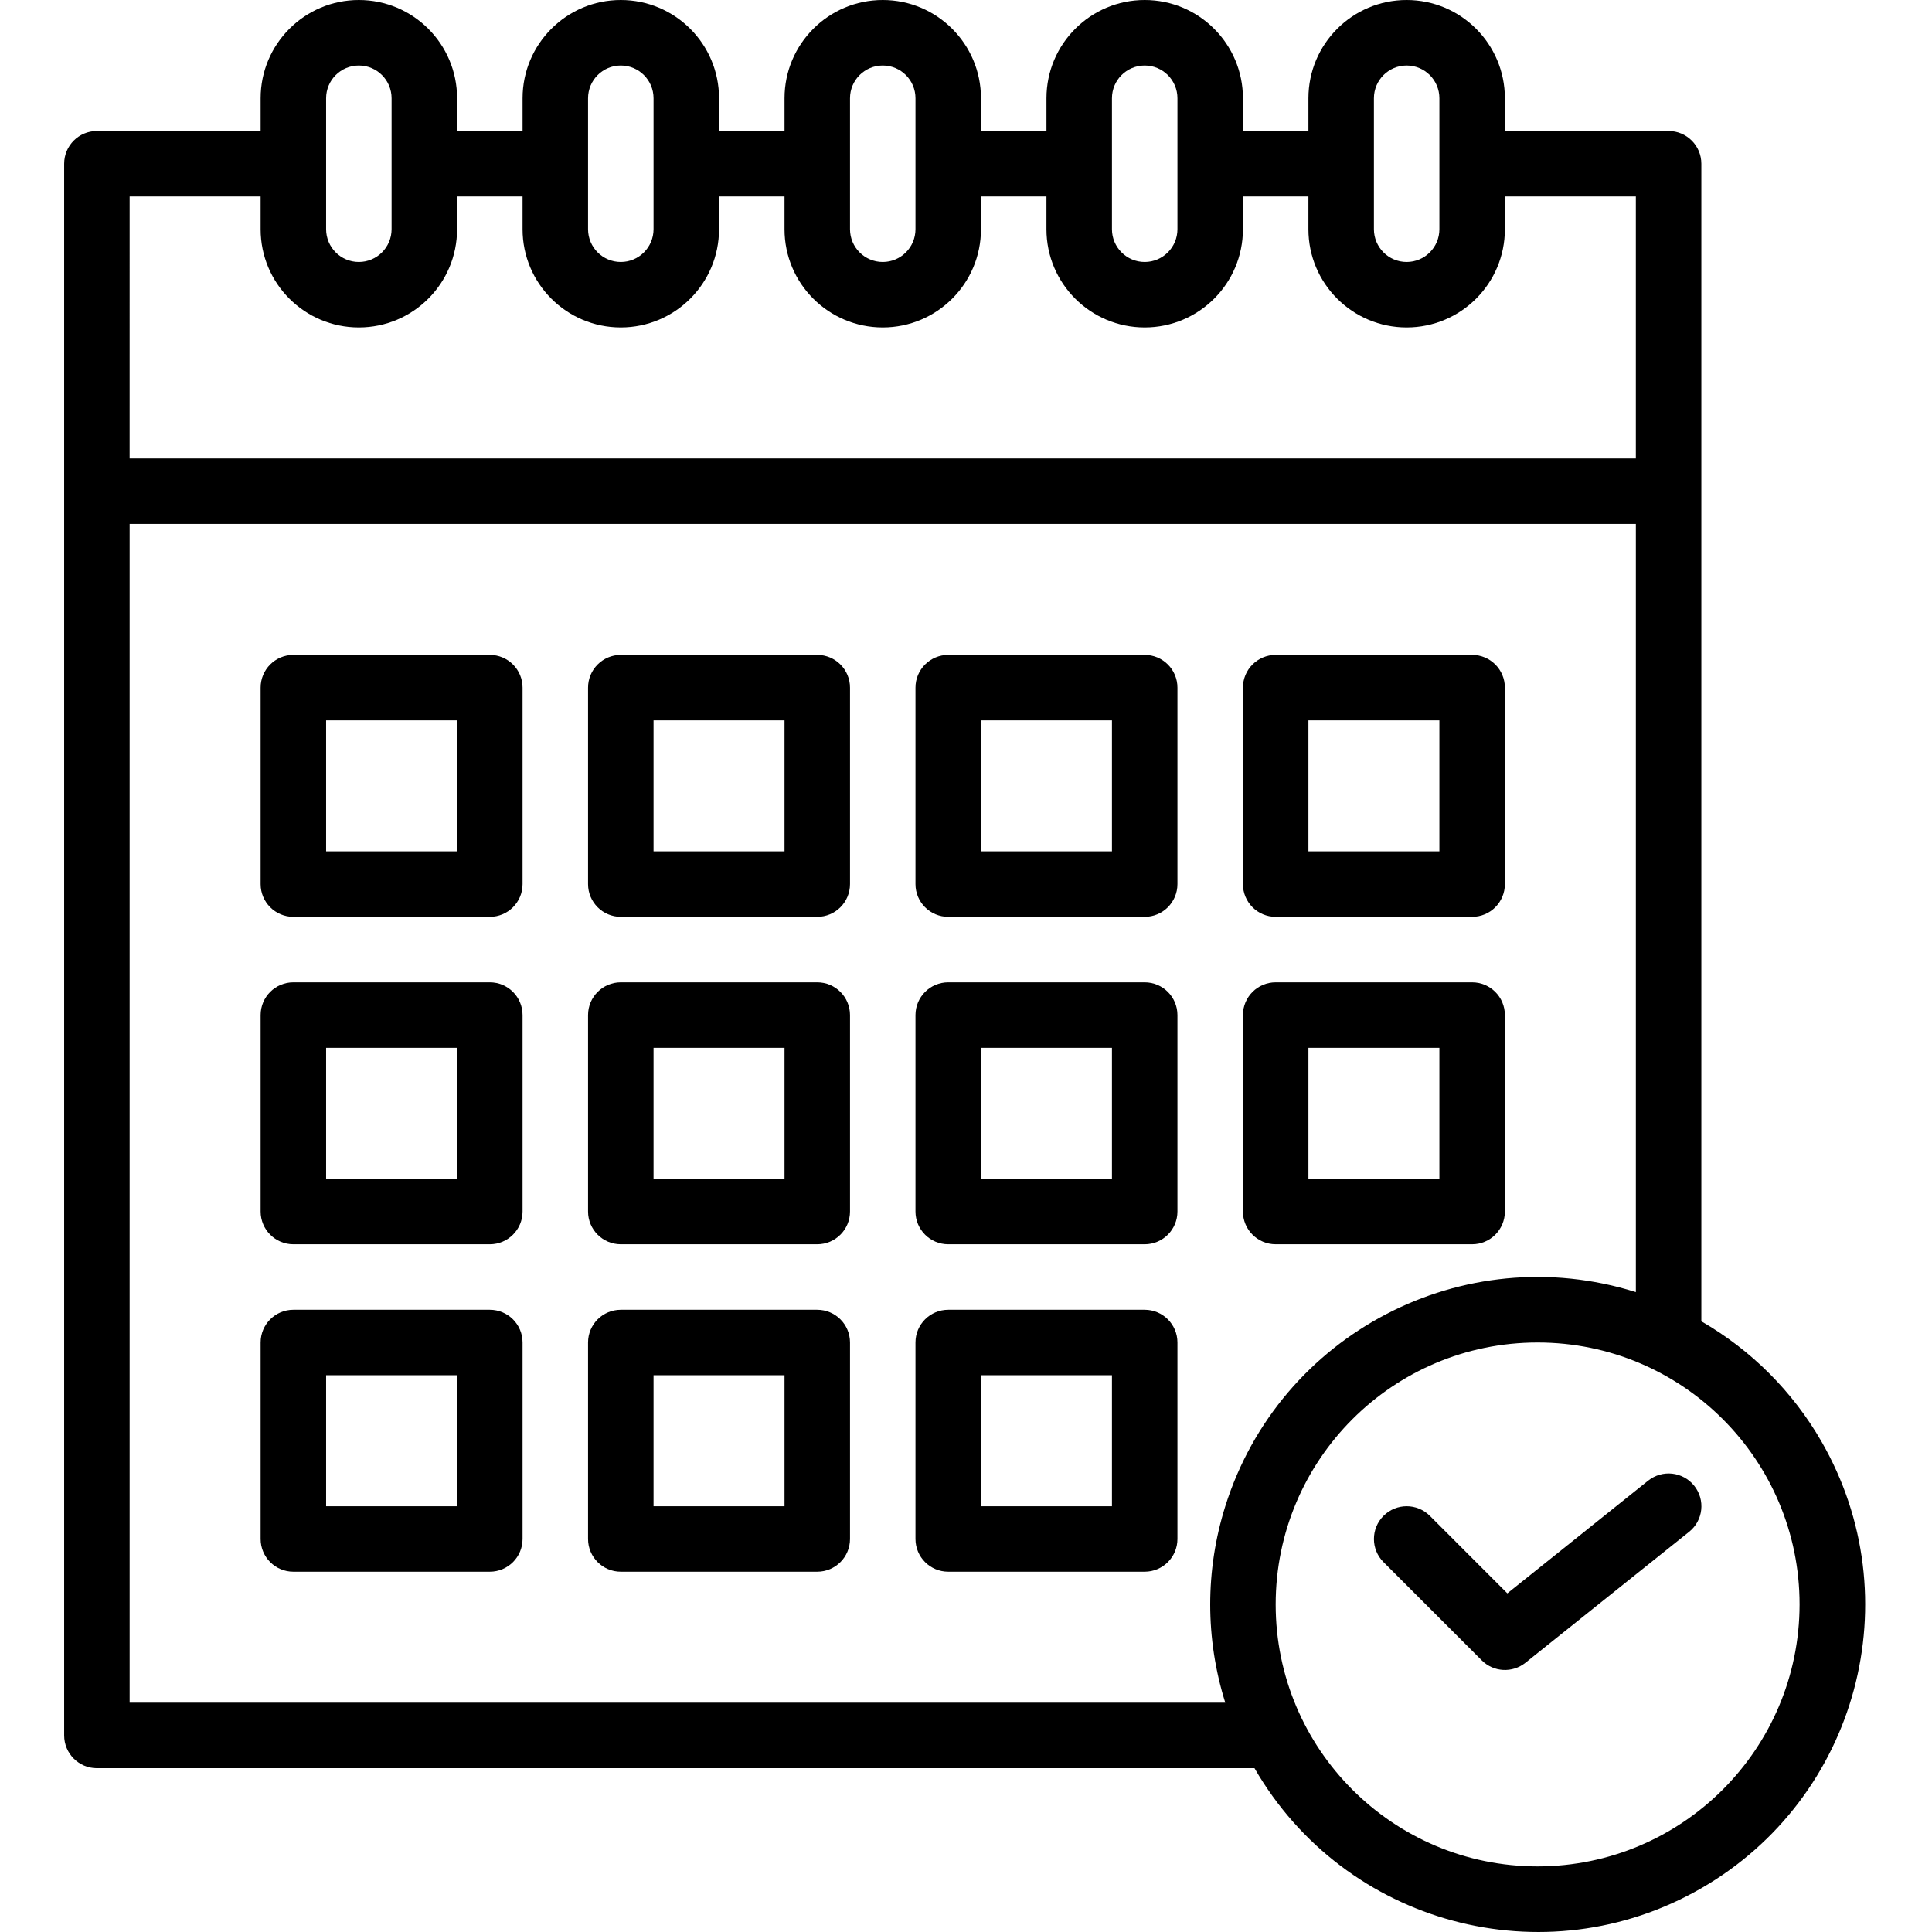
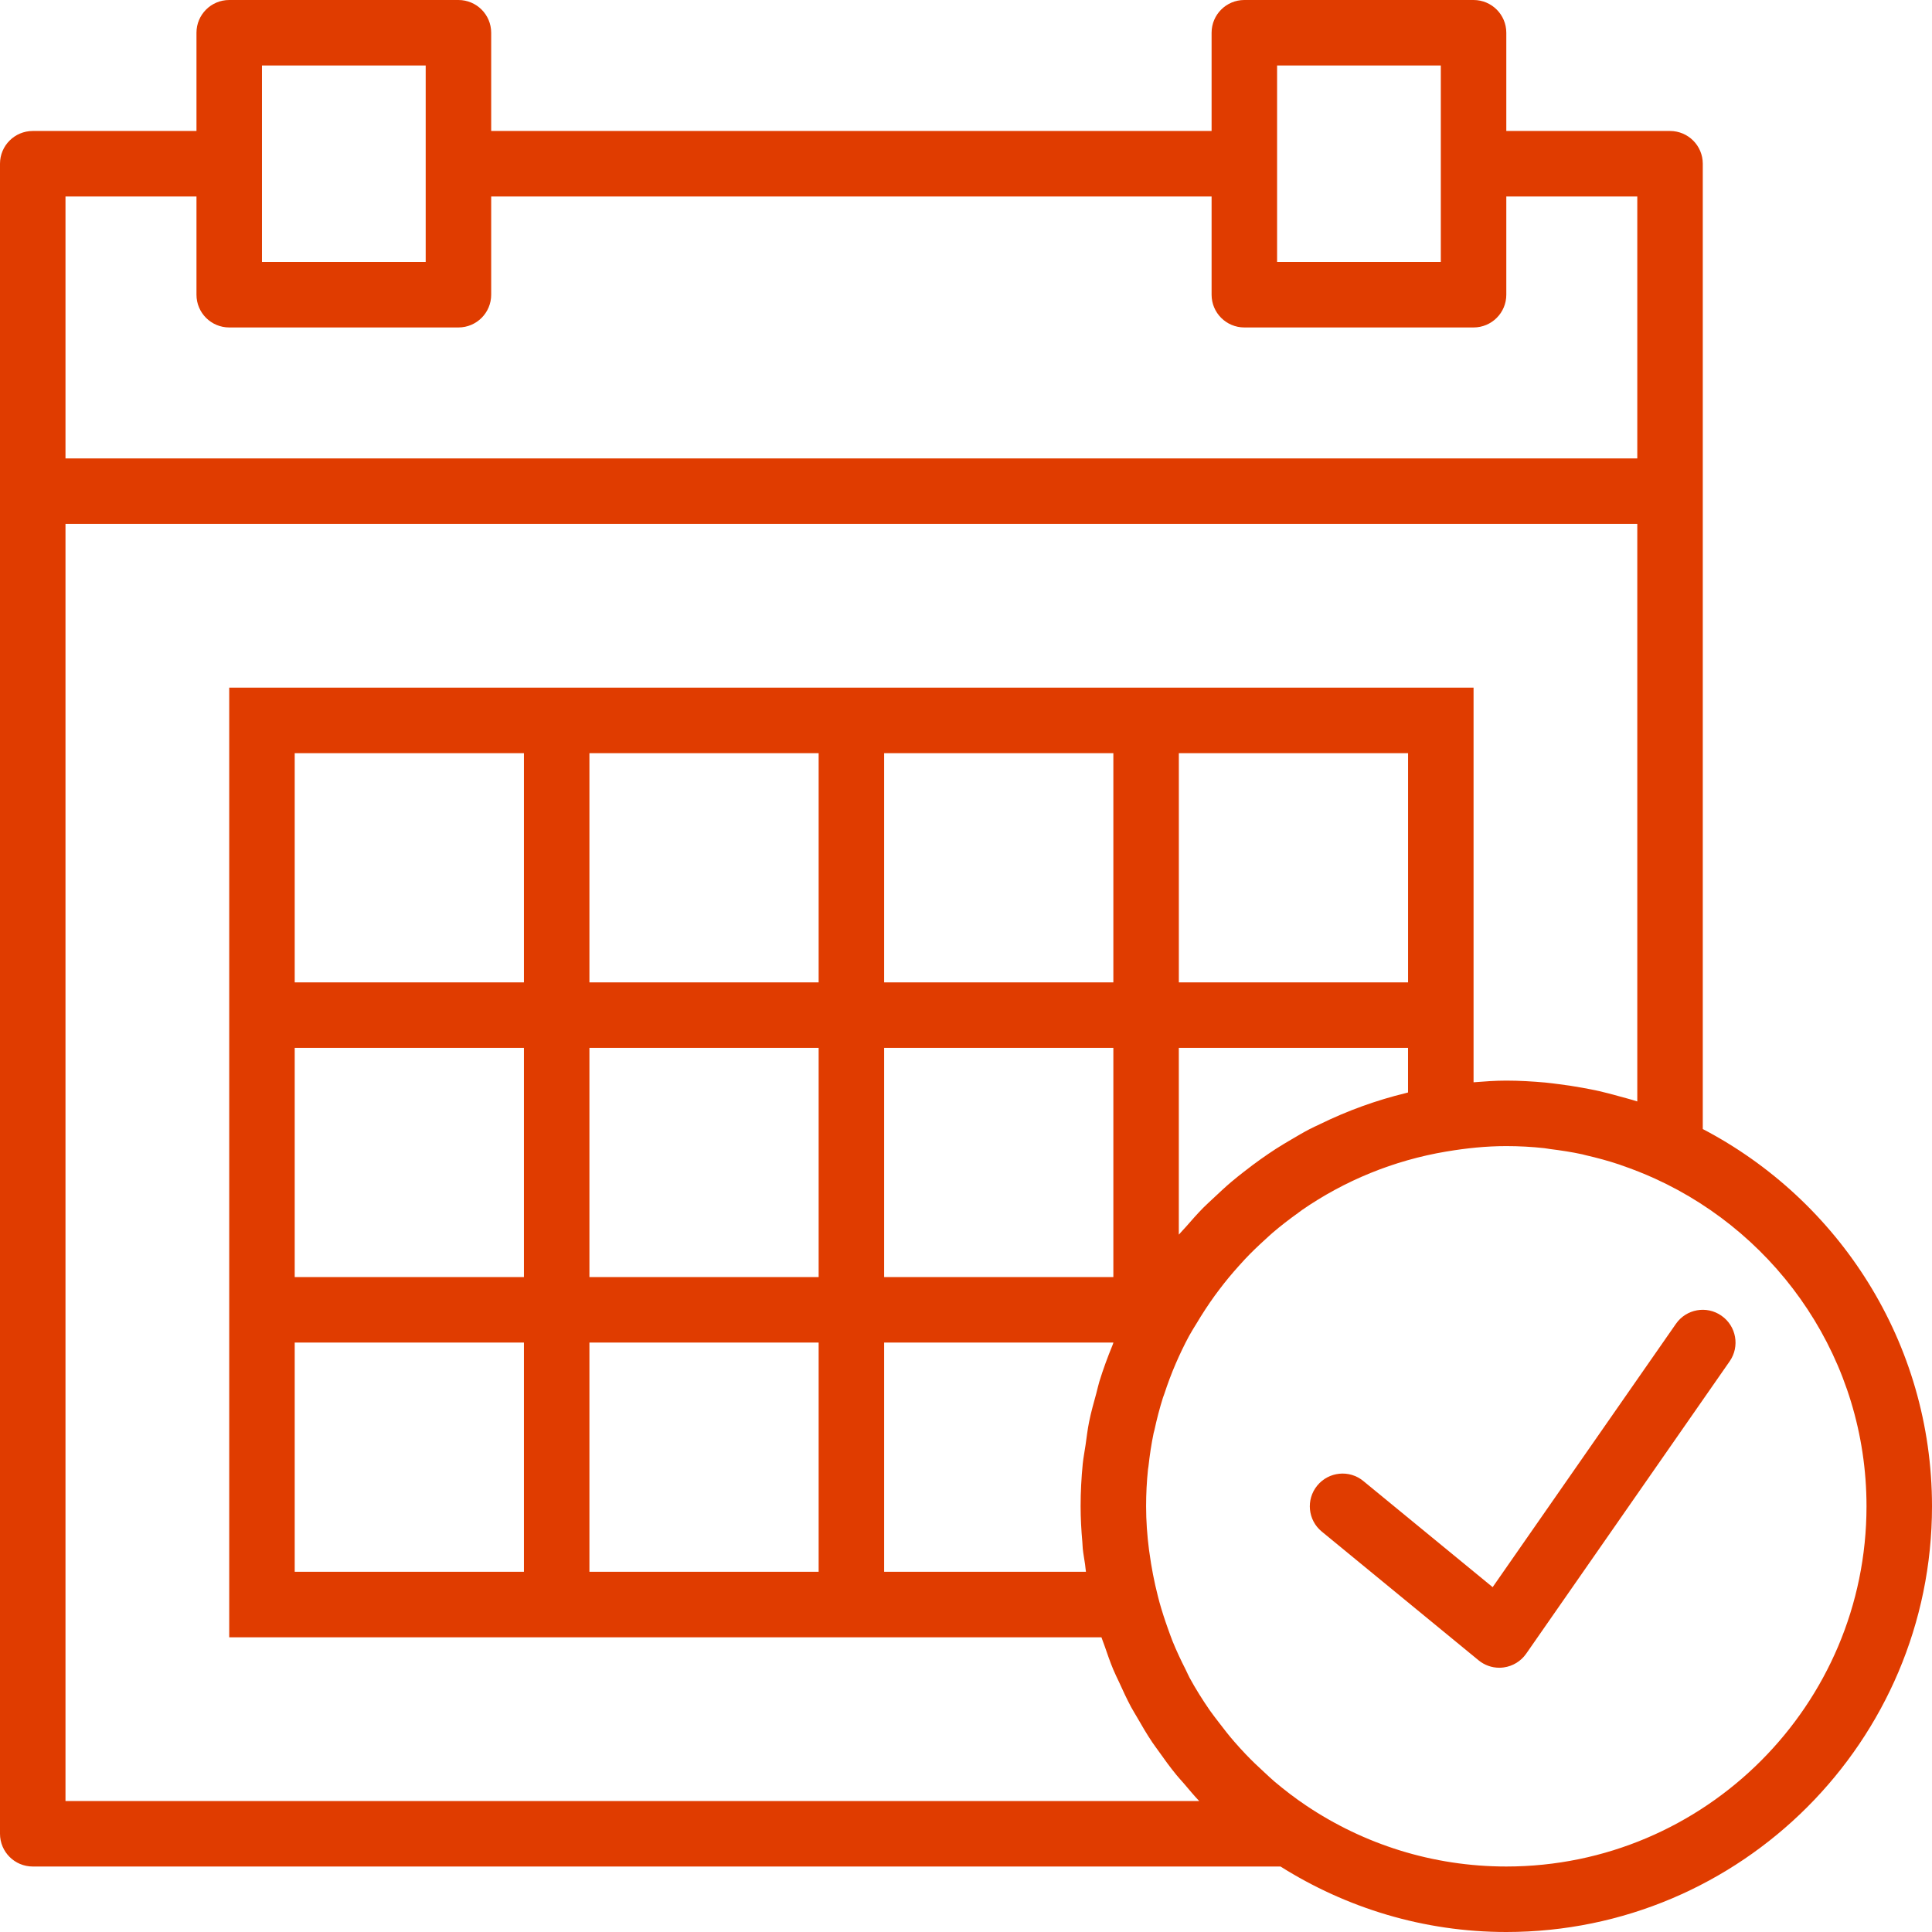
- <svg xmlns="http://www.w3.org/2000/svg" height="512pt" viewBox="-17 0 512 512" width="512pt">
-   <path d="m112.809 173.551h-52.066c-4.793 0-8.676 3.883-8.676 8.676v52.066c0 4.793 3.883 8.676 8.676 8.676h52.066c4.793 0 8.676-3.883 8.676-8.676v-52.066c0-4.793-3.883-8.676-8.676-8.676zm-8.68 52.062h-34.707v-34.707h34.707zm0 0" />
-   <path d="m199.582 173.551h-52.066c-4.789 0-8.676 3.883-8.676 8.676v52.066c0 4.793 3.887 8.676 8.676 8.676h52.066c4.793 0 8.68-3.883 8.68-8.676v-52.066c0-4.793-3.887-8.676-8.68-8.676zm-8.676 52.062h-34.711v-34.707h34.711zm0 0" />
-   <path d="m286.359 173.551h-52.066c-4.793 0-8.68 3.883-8.68 8.676v52.066c0 4.793 3.887 8.676 8.68 8.676h52.062c4.793 0 8.68-3.883 8.68-8.676v-52.066c0-4.793-3.887-8.676-8.676-8.676zm-8.68 52.062h-34.711v-34.707h34.711zm0 0" />
-   <path d="m321.066 242.969h52.066c4.793 0 8.676-3.883 8.676-8.676v-52.066c0-4.793-3.883-8.676-8.676-8.676h-52.066c-4.793 0-8.676 3.883-8.676 8.676v52.066c0 4.793 3.883 8.676 8.676 8.676zm8.68-52.062h34.707v34.707h-34.707zm0 0" />
-   <path d="m112.809 260.324h-52.066c-4.793 0-8.676 3.887-8.676 8.68v52.062c0 4.793 3.883 8.68 8.676 8.68h52.066c4.793 0 8.676-3.887 8.676-8.68v-52.062c0-4.793-3.883-8.68-8.676-8.68zm-8.68 52.066h-34.707v-34.711h34.707zm0 0" />
-   <path d="m199.582 260.324h-52.066c-4.789 0-8.676 3.887-8.676 8.68v52.062c0 4.793 3.887 8.68 8.676 8.68h52.066c4.793 0 8.68-3.887 8.68-8.68v-52.062c0-4.793-3.887-8.68-8.68-8.68zm-8.676 52.066h-34.711v-34.711h34.711zm0 0" />
-   <path d="m286.359 260.324h-52.066c-4.793 0-8.68 3.887-8.68 8.68v52.062c0 4.793 3.887 8.68 8.68 8.68h52.062c4.793 0 8.68-3.887 8.68-8.68v-52.062c0-4.793-3.887-8.68-8.676-8.68zm-8.68 52.066h-34.711v-34.711h34.711zm0 0" />
-   <path d="m321.066 329.746h52.066c4.793 0 8.676-3.887 8.676-8.68v-52.062c0-4.793-3.883-8.68-8.676-8.68h-52.066c-4.793 0-8.676 3.887-8.676 8.68v52.062c0 4.793 3.883 8.68 8.676 8.68zm8.68-52.066h34.707v34.711h-34.707zm0 0" />
-   <path d="m112.809 347.102h-52.066c-4.793 0-8.676 3.883-8.676 8.676v52.066c0 4.793 3.883 8.676 8.676 8.676h52.066c4.793 0 8.676-3.883 8.676-8.676v-52.066c0-4.793-3.883-8.676-8.676-8.676zm-8.68 52.062h-34.707v-34.711h34.707zm0 0" />
-   <path d="m199.582 347.102h-52.066c-4.789 0-8.676 3.883-8.676 8.676v52.066c0 4.793 3.887 8.676 8.676 8.676h52.066c4.793 0 8.68-3.883 8.68-8.676v-52.066c0-4.793-3.887-8.676-8.68-8.676zm-8.676 52.062h-34.711v-34.711h34.711zm0 0" />
-   <path d="m286.359 347.102h-52.066c-4.793 0-8.68 3.883-8.68 8.676v52.066c0 4.793 3.887 8.676 8.68 8.676h52.062c4.793 0 8.68-3.883 8.68-8.676v-52.066c0-4.793-3.887-8.676-8.676-8.676zm-8.68 52.062h-34.711v-34.711h34.711zm0 0" />
-   <path d="m433.875 350.164v-306.777c0-4.793-3.887-8.676-8.68-8.676h-43.387v-8.68c0-14.375-11.652-26.031-26.031-26.031s-26.031 11.656-26.031 26.031v8.68h-17.355v-8.68c0-14.375-11.656-26.031-26.031-26.031-14.379 0-26.035 11.656-26.035 26.031v8.68h-17.355v-8.68c0-14.375-11.652-26.031-26.031-26.031s-26.031 11.656-26.031 26.031v8.68h-17.355v-8.68c0-14.375-11.656-26.031-26.035-26.031-14.375 0-26.031 11.656-26.031 26.031v8.68h-17.355v-8.68c0-14.375-11.652-26.031-26.031-26.031s-26.031 11.656-26.031 26.031v8.68h-43.391c-4.789 0-8.676 3.883-8.676 8.676v416.52c0 4.793 3.887 8.68 8.676 8.68h306.777c23.918 41.484 76.938 55.727 118.422 31.812 41.484-23.918 55.727-76.938 31.812-118.422-7.621-13.219-18.594-24.191-31.812-31.812zm-86.773-324.133c0-4.793 3.883-8.676 8.676-8.676 4.793 0 8.676 3.883 8.676 8.676v34.711c0 4.793-3.883 8.68-8.676 8.68-4.793 0-8.676-3.887-8.676-8.68zm-69.422 0c0-4.793 3.887-8.676 8.68-8.676 4.789 0 8.676 3.883 8.676 8.676v34.711c0 4.793-3.887 8.68-8.676 8.68-4.793 0-8.68-3.887-8.68-8.68zm-69.418 0c0-4.793 3.883-8.676 8.676-8.676s8.676 3.883 8.676 8.676v34.711c0 4.793-3.883 8.68-8.676 8.68s-8.676-3.887-8.676-8.68zm-69.422 0c0-4.793 3.887-8.676 8.676-8.676 4.793 0 8.68 3.883 8.68 8.676v34.711c0 4.793-3.887 8.68-8.68 8.68-4.789 0-8.676-3.887-8.676-8.68zm-69.418 0c0-4.793 3.883-8.676 8.676-8.676 4.793 0 8.676 3.883 8.676 8.676v34.711c0 4.793-3.883 8.68-8.676 8.68-4.793 0-8.676-3.887-8.676-8.68zm-52.066 26.035h34.711v8.676c0 14.379 11.652 26.031 26.031 26.031s26.031-11.652 26.031-26.031v-8.676h17.355v8.676c0 14.379 11.656 26.031 26.031 26.031 14.379 0 26.035-11.652 26.035-26.031v-8.676h17.355v8.676c0 14.379 11.652 26.031 26.031 26.031s26.031-11.652 26.031-26.031v-8.676h17.355v8.676c0 14.379 11.656 26.031 26.035 26.031 14.375 0 26.031-11.652 26.031-26.031v-8.676h17.355v8.676c0 14.379 11.656 26.031 26.031 26.031 14.379 0 26.035-11.652 26.035-26.031v-8.676h34.707v69.418h-399.164zm0 399.164v-312.391h399.164v203.582c-45.719-14.375-94.434 11.035-108.809 56.754-5.324 16.941-5.324 35.113 0 52.055zm373.133 43.387c-38.34 0-69.422-31.078-69.422-69.418 0-38.34 31.082-69.422 69.422-69.422 38.34 0 69.418 31.082 69.418 69.422-.043 38.32-31.098 69.375-69.418 69.418zm0 0" />
-   <path d="m419.773 392.387-37.312 29.867-20.539-20.547c-3.391-3.387-8.887-3.387-12.273.004-3.391 3.391-3.387 8.887.004 12.273l26.031 26.035c3.125 3.129 8.105 3.402 11.559.641l43.387-34.711c3.746-2.992 4.355-8.457 1.359-12.203-2.996-3.746-8.461-4.355-12.207-1.359zm0 0" />
+ <svg xmlns="http://www.w3.org/2000/svg" version="1.1" id="Capa_1" x="0px" y="0px" viewBox="0 0 59 59" style="enable-background:new 0 0 59 59;" xml:space="preserve" width="512px" height="512px" class="">
+   <g>
+     <g>
+       <path d="M51.179,40.429l-5.596,8.04l-3.949-3.241c-0.426-0.352-1.057-0.288-1.407,0.138c-0.351,0.427-0.289,1.058,0.139,1.407   l4.786,3.929c0.18,0.148,0.404,0.228,0.634,0.228c0.045,0,0.091-0.003,0.137-0.01c0.276-0.038,0.524-0.19,0.684-0.419l6.214-8.929   c0.315-0.453,0.204-1.076-0.25-1.392C52.116,39.861,51.494,39.975,51.179,40.429z" data-original="#e03c00" class="active-path" data-old_color="#e03c00" fill="#e03c00" />
+       <path d="M52,34.479V15V5c0-0.553-0.448-1-1-1h-5V1c0-0.553-0.448-1-1-1h-7c-0.552,0-1,0.447-1,1v3H15V1c0-0.553-0.448-1-1-1H7   C6.448,0,6,0.447,6,1v3H1C0.448,4,0,4.447,0,5v10v41c0,0.553,0.448,1,1,1h38.104c2.002,1.26,4.362,2,6.896,2   c7.168,0,13-5.832,13-13C59,40.997,56.154,36.651,52,34.479z M39,2h5v3v3h-5V5V2z M8,2h5v3v3H8V5V2z M2,6h4v3c0,0.553,0.448,1,1,1   h7c0.552,0,1-0.447,1-1V6h22v3c0,0.553,0.448,1,1,1h7c0.552,0,1-0.447,1-1V6h4v8H2V6z M2,55V16h48v17.636   c-0.196-0.063-0.396-0.114-0.596-0.169c-0.185-0.051-0.37-0.101-0.557-0.144c-0.169-0.038-0.34-0.071-0.511-0.102   c-0.244-0.045-0.489-0.082-0.735-0.113c-0.137-0.017-0.273-0.036-0.411-0.049C46.796,33.024,46.399,33,46,33   c-0.338,0-0.669,0.025-1,0.051V32v-2v-9h-9h-2h-7h-2h-7h-2H7v9v2v7v2v9h9h2h7h2h6.636c0.029,0.088,0.065,0.173,0.095,0.26   c0.084,0.243,0.167,0.487,0.266,0.724c0.055,0.133,0.12,0.26,0.18,0.39c0.115,0.254,0.232,0.507,0.363,0.753   c0.058,0.107,0.123,0.21,0.184,0.316c0.148,0.259,0.298,0.515,0.464,0.763c0.061,0.091,0.128,0.177,0.191,0.267   c0.176,0.25,0.356,0.498,0.551,0.736c0.072,0.088,0.15,0.17,0.224,0.256c0.155,0.18,0.303,0.364,0.468,0.536H2z M40.313,34.328   c-0.108,0.052-0.218,0.101-0.324,0.156c-0.188,0.098-0.37,0.206-0.552,0.313c-0.159,0.093-0.318,0.188-0.473,0.287   c-0.157,0.102-0.31,0.206-0.462,0.314c-0.173,0.122-0.341,0.25-0.508,0.38c-0.134,0.105-0.268,0.209-0.397,0.32   c-0.175,0.148-0.342,0.305-0.509,0.462c-0.115,0.109-0.234,0.214-0.345,0.326c-0.181,0.184-0.352,0.379-0.522,0.574   c-0.072,0.083-0.151,0.159-0.222,0.244V32h7v1.362c-0.017,0.004-0.033,0.01-0.049,0.014C42.029,33.599,41.147,33.92,40.313,34.328z    M33.57,42.199c-0.035,0.115-0.058,0.233-0.09,0.349c-0.08,0.29-0.162,0.58-0.222,0.879c-0.047,0.231-0.073,0.467-0.107,0.701   c-0.027,0.189-0.065,0.375-0.085,0.567C33.023,45.126,33,45.562,33,46c0,0.361,0.02,0.726,0.053,1.092   c0.006,0.067,0.006,0.135,0.013,0.202c0.016,0.162,0.048,0.319,0.07,0.479c0,0,0,0.001,0,0.001   c0.011,0.076,0.015,0.151,0.027,0.226H27v-7h7v0.007c-0.01,0.024-0.016,0.049-0.026,0.073   C33.824,41.445,33.687,41.818,33.57,42.199z M9,41h7v7H9V41z M9,32h7v7H9V32z M43,30h-7v-7h7V30z M34,30h-7v-7h7V30z M34,39h-7v-7   h7V39z M18,32h7v7h-7V32z M25,30h-7v-7h7V30z M16,30H9v-7h7V30z M18,41h7v7h-7V41z M46,57c-2.258,0-4.359-0.686-6.107-1.858   c-0.341-0.228-0.663-0.476-0.972-0.736c-0.108-0.092-0.21-0.19-0.314-0.286c-0.197-0.179-0.388-0.363-0.57-0.554   c-0.117-0.123-0.23-0.248-0.341-0.375c-0.164-0.189-0.318-0.384-0.468-0.583c-0.096-0.127-0.195-0.25-0.286-0.381   c-0.221-0.321-0.429-0.651-0.615-0.993c-0.043-0.08-0.077-0.164-0.118-0.245c-0.146-0.286-0.282-0.576-0.403-0.874   c-0.052-0.13-0.097-0.263-0.145-0.395c-0.094-0.262-0.18-0.528-0.255-0.797c-0.017-0.062-0.032-0.124-0.048-0.186   c-0.113-0.44-0.196-0.877-0.255-1.312c-0.004-0.031-0.01-0.062-0.014-0.094C35.031,46.882,35,46.437,35,46   c0-0.379,0.019-0.755,0.058-1.128c0.003-0.031,0.011-0.061,0.014-0.092c0.038-0.341,0.088-0.681,0.158-1.016   c0.007-0.032,0.018-0.063,0.025-0.095c0.072-0.332,0.157-0.662,0.26-0.988c0.012-0.038,0.029-0.075,0.041-0.113   c0.103-0.312,0.217-0.622,0.349-0.926c0.124-0.286,0.258-0.567,0.405-0.84l0.099-0.171c0.04-0.072,0.087-0.14,0.129-0.211   c0.174-0.293,0.36-0.577,0.557-0.851c0.049-0.068,0.1-0.135,0.151-0.202c0.18-0.238,0.37-0.467,0.568-0.688   c0.069-0.077,0.138-0.155,0.209-0.23c0.196-0.208,0.402-0.405,0.613-0.596c0.075-0.068,0.148-0.138,0.225-0.204   c0.248-0.212,0.505-0.411,0.77-0.6c0.042-0.03,0.082-0.063,0.124-0.093c1.305-0.902,2.804-1.52,4.412-1.79l0.021-0.003   C44.778,35.064,45.381,35,46,35c0.389,0,0.776,0.021,1.16,0.063c0.06,0.006,0.118,0.02,0.178,0.027   c0.328,0.041,0.655,0.09,0.978,0.16c0.04,0.009,0.078,0.021,0.117,0.03c0.344,0.079,0.685,0.171,1.022,0.284   c0.023,0.008,0.045,0.017,0.068,0.025c0.345,0.118,0.685,0.253,1.022,0.406C54.347,37.729,57,41.557,57,46   C57,52.065,52.065,57,46,57z" data-original="#e03c00" class="active-path" data-old_color="#e03c00" fill="#e03c00" />
+     </g>
+   </g>
</svg>
